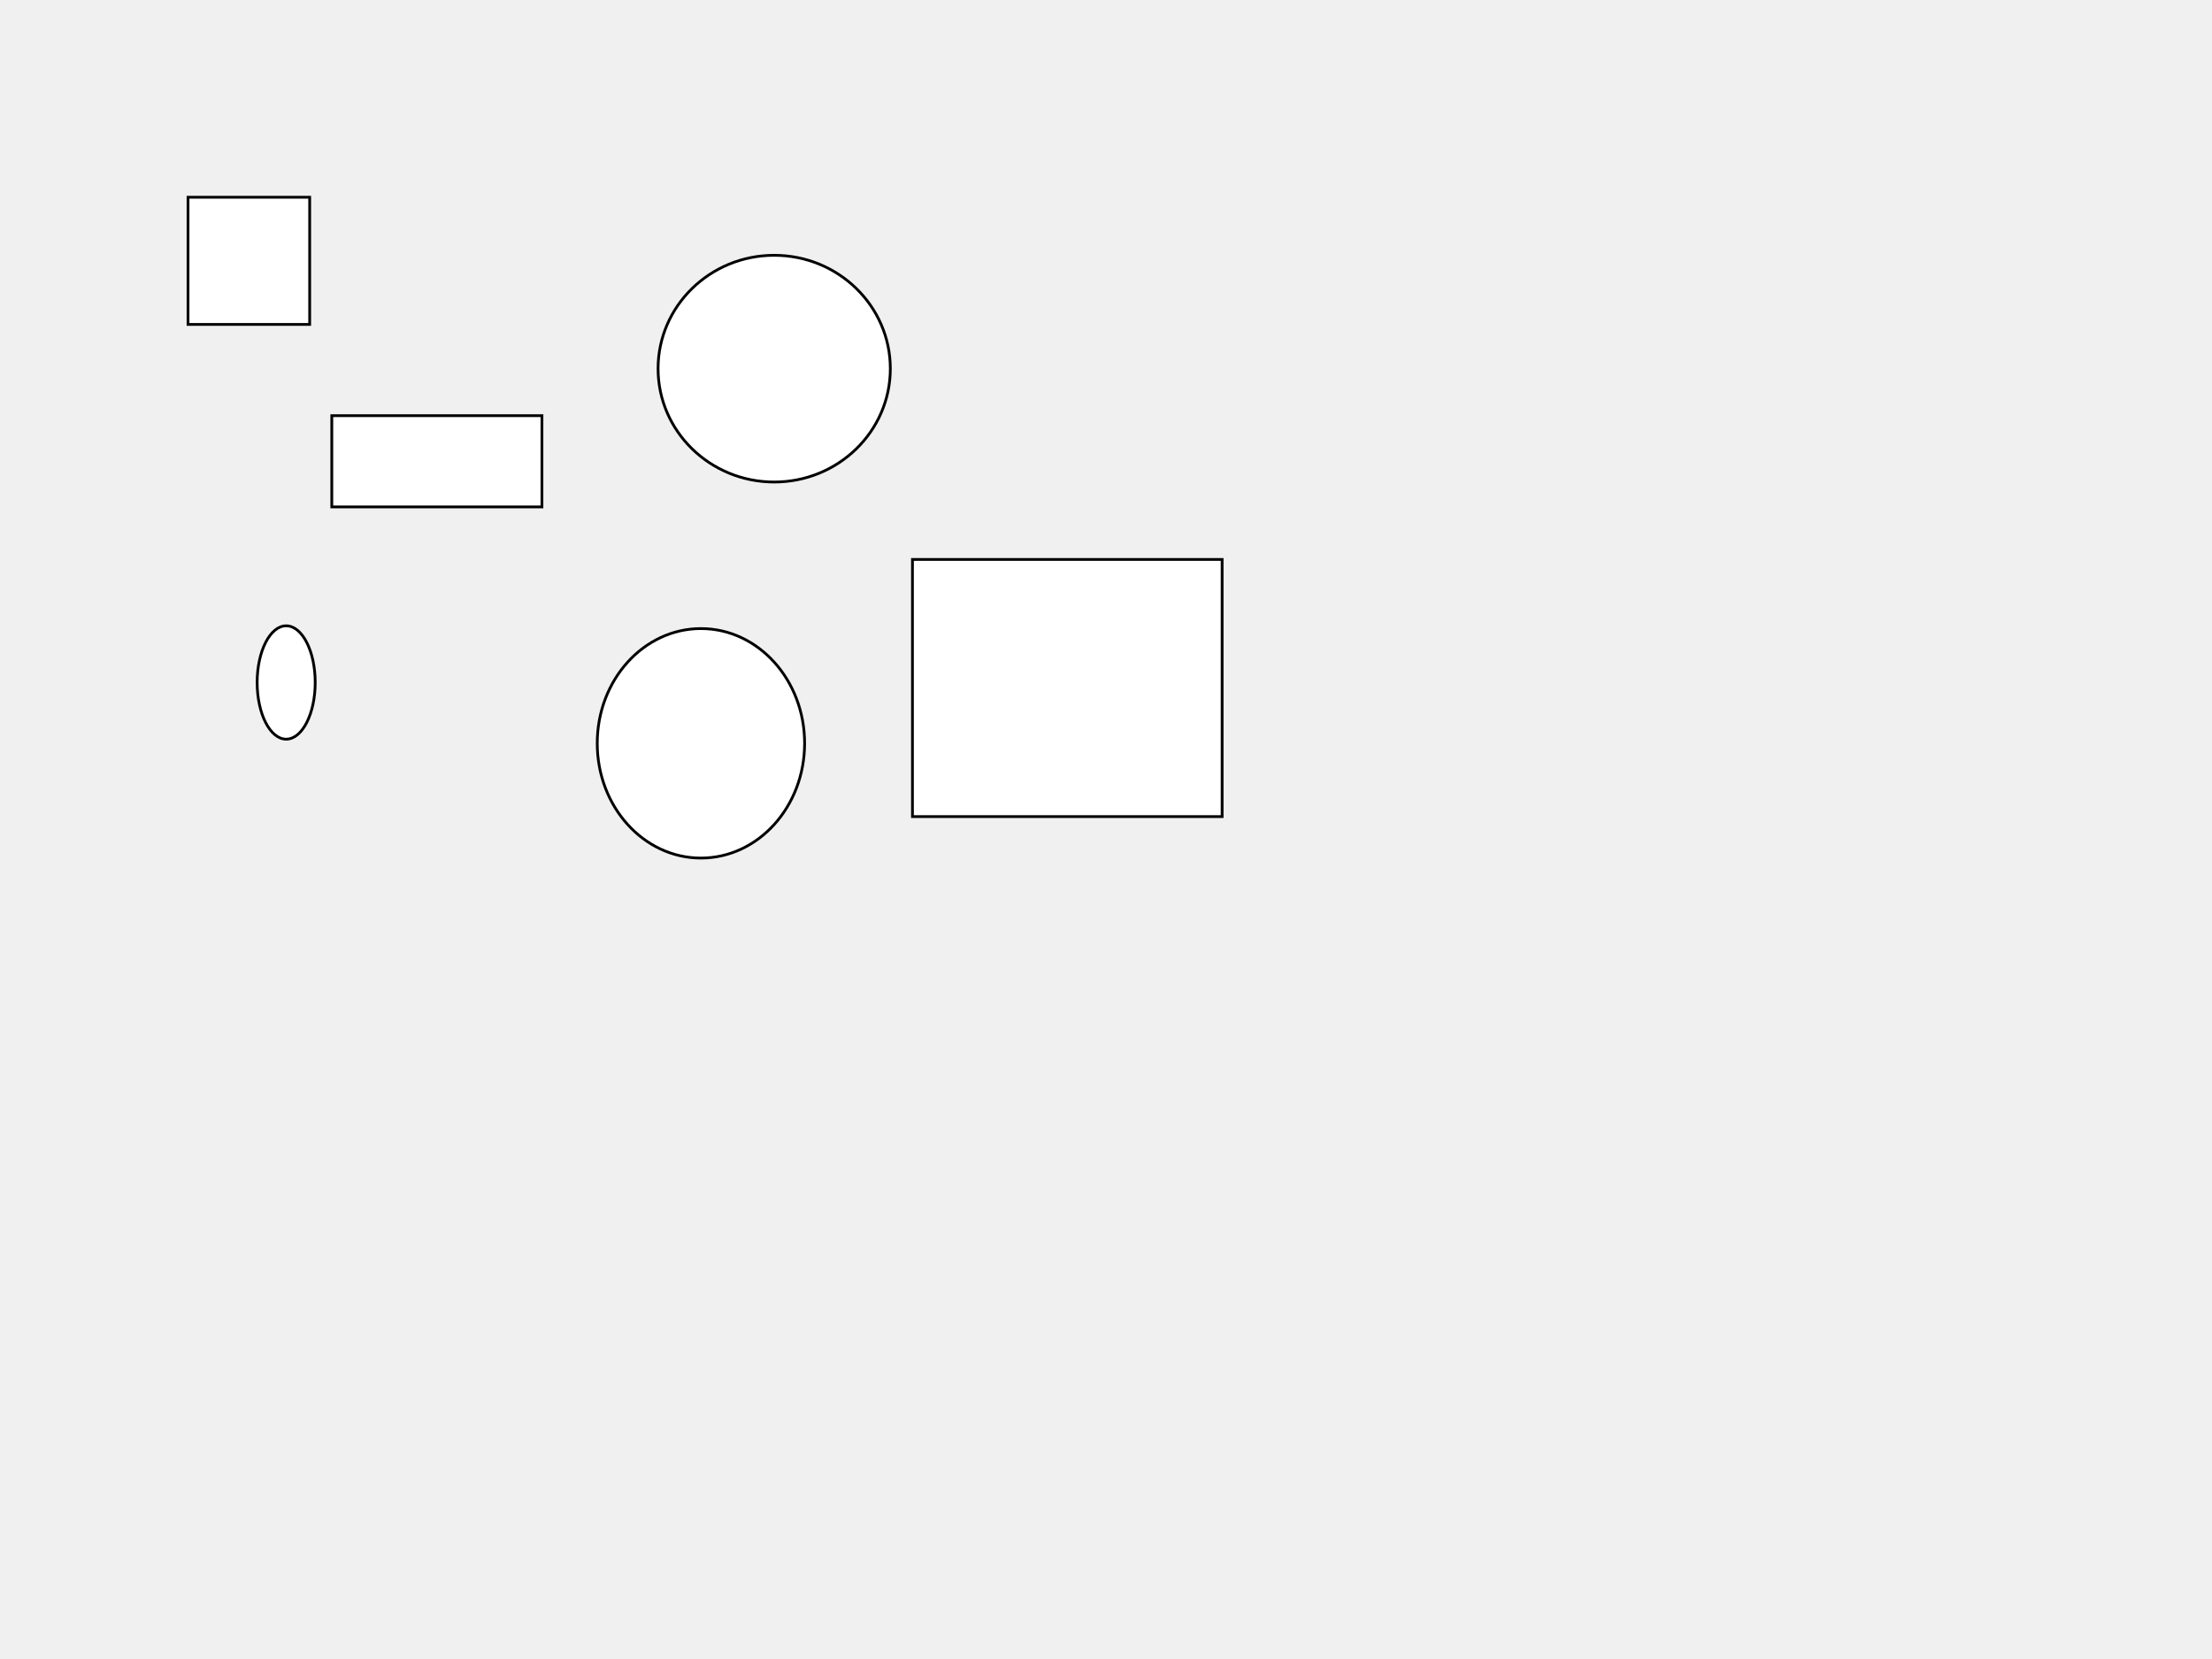
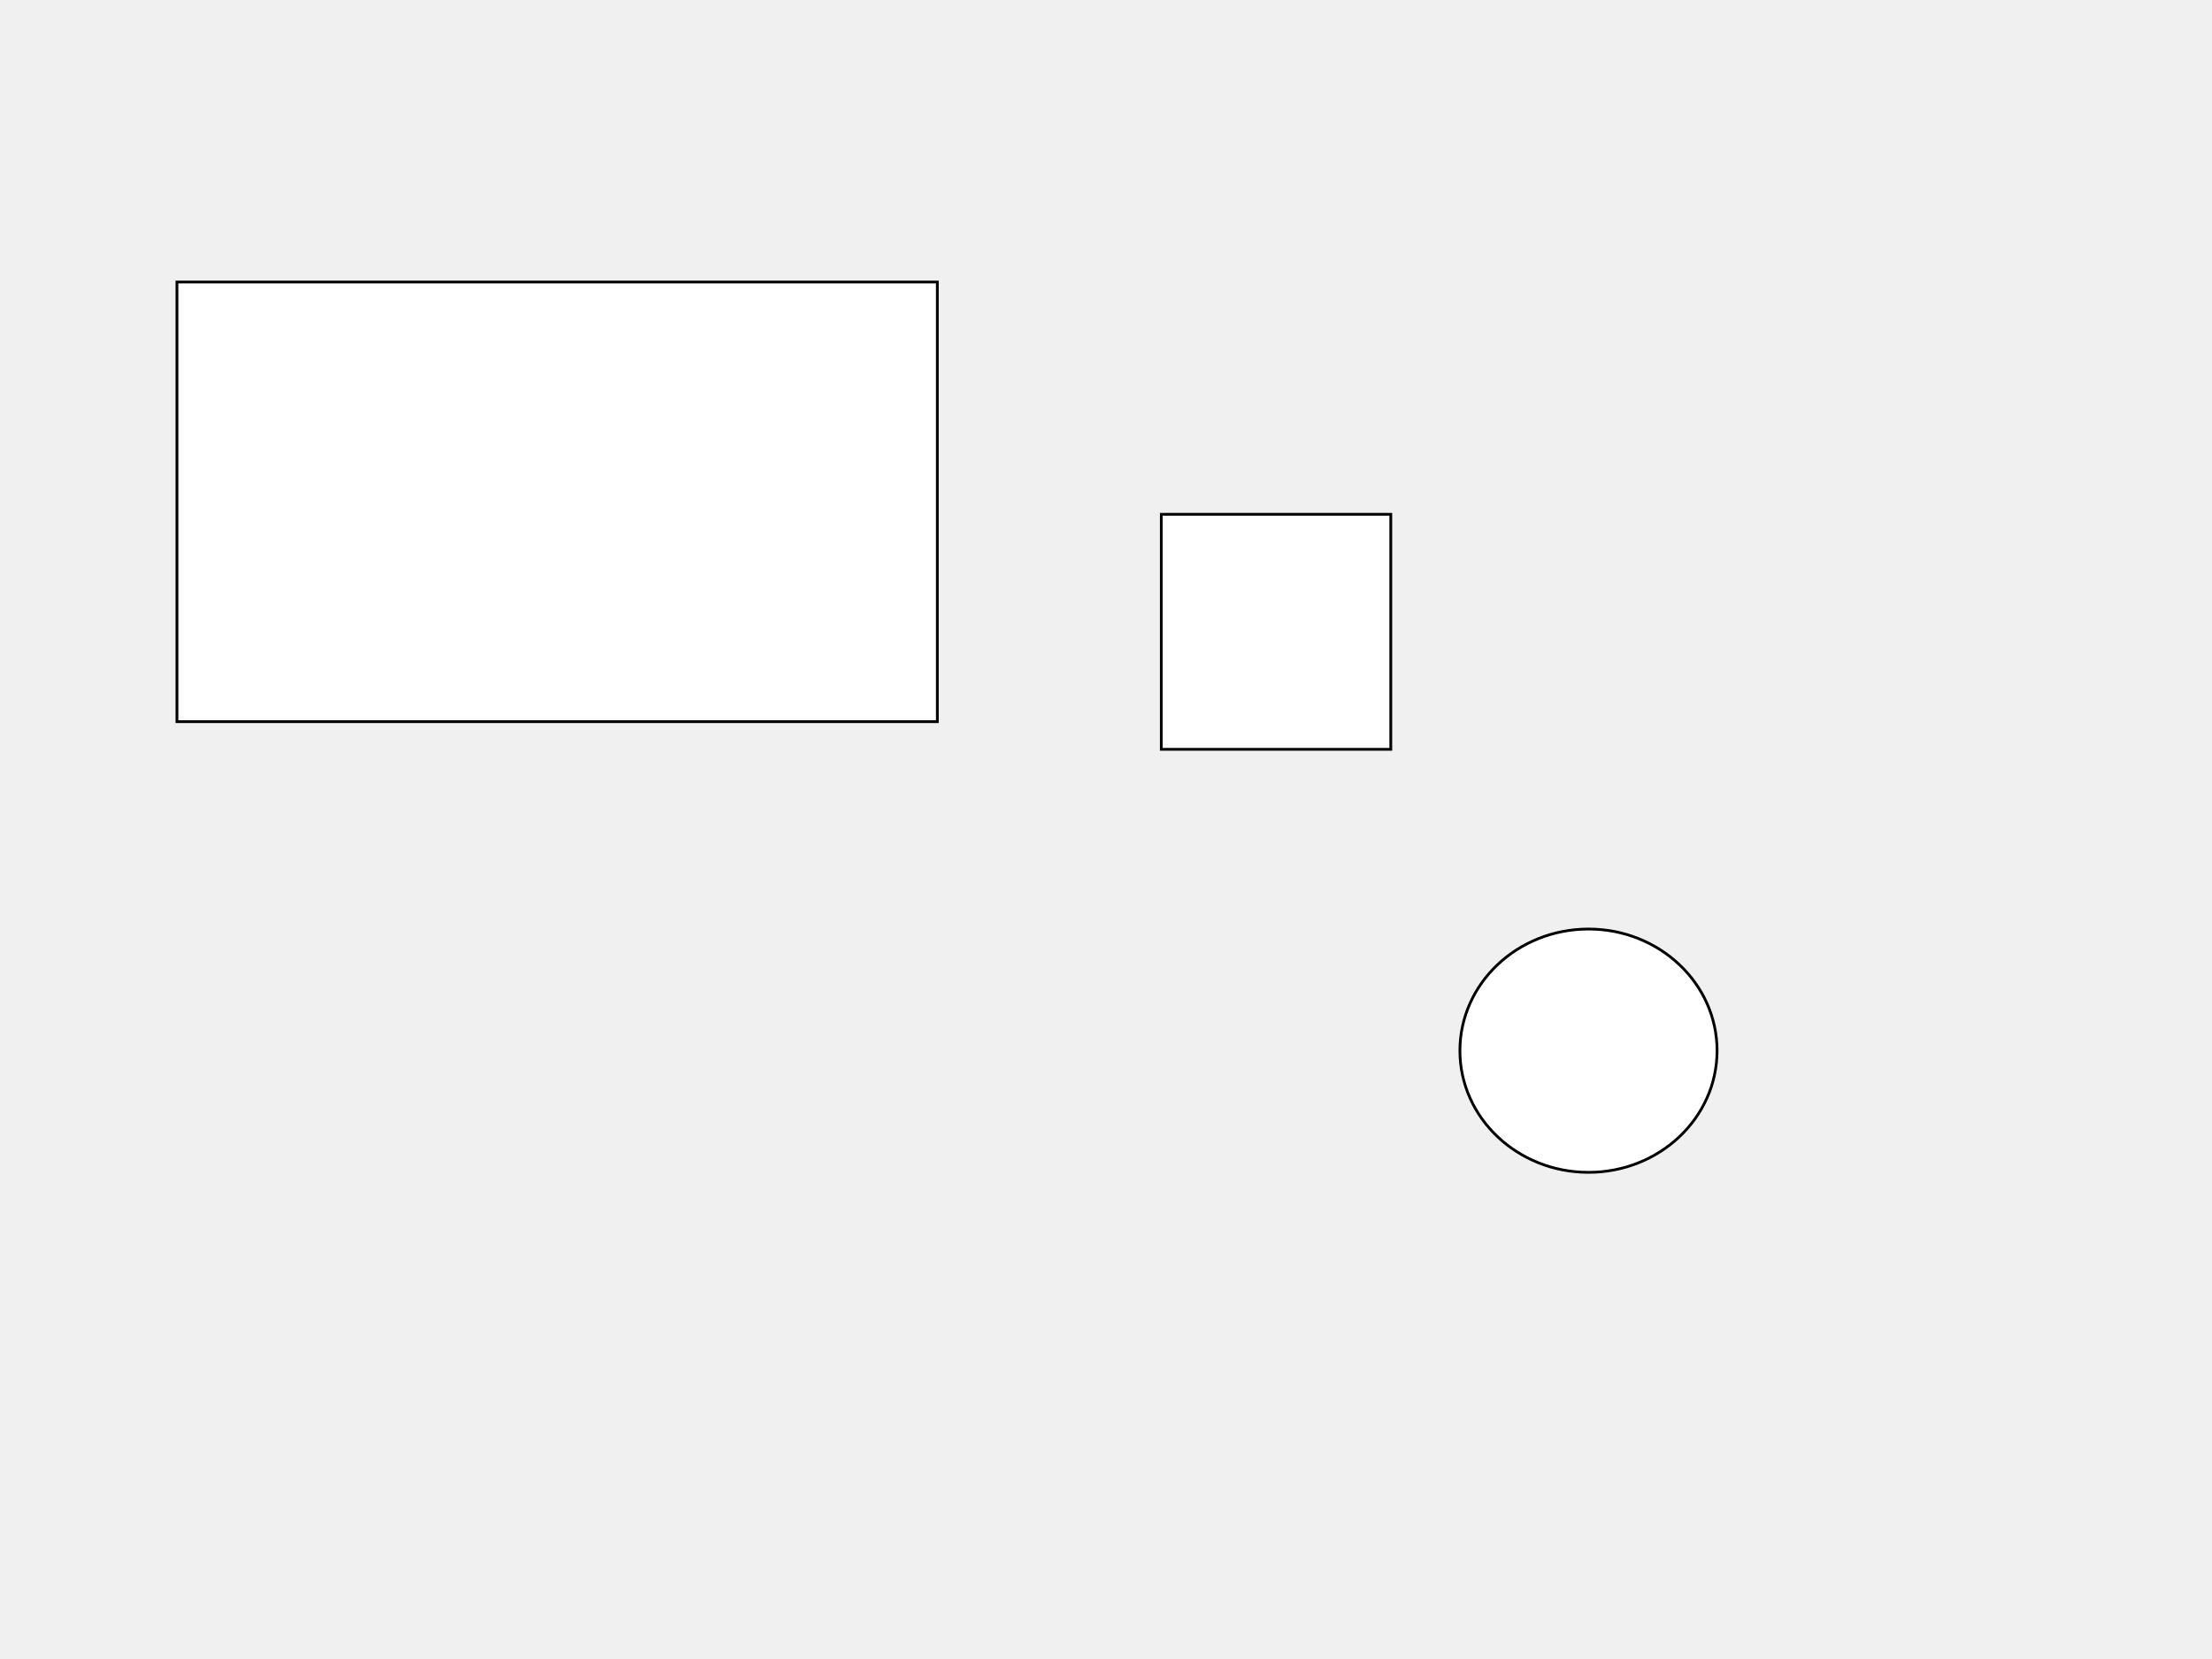
<svg xmlns="http://www.w3.org/2000/svg" width="800" height="600">
  <g>
-     <rect id="svg_1" height="33" width="76" y="150.333" x="120" stroke="#000" fill="#fff" />
-     <ellipse ry="41.5" rx="37.5" id="svg_2" cy="268.833" cx="253.5" stroke="#000" fill="#fff" />
-     <ellipse ry="41" rx="42" id="svg_3" cy="133.333" cx="280" stroke="#000" fill="#fff" />
-     <ellipse ry="20.5" rx="10.5" id="svg_4" cy="246.833" cx="103.5" stroke="#000" fill="#fff" />
-     <rect id="svg_5" height="46" width="44" y="71.333" x="68" stroke="#000" fill="#fff" />
-     <rect id="svg_6" height="93" width="112" y="202.333" x="330" stroke="#000" fill="#fff" />
+     <rect id="svg_1" height="159" width="275" y="102" x="64" stroke="#000" fill="#fff" />
+     <rect id="svg_2" height="85" width="83" y="186" x="420" stroke="#000" fill="#fff" />
+     <ellipse ry="44" rx="46.5" id="svg_3" cy="380" cx="574.5" stroke="#000" fill="#fff" />
  </g>
</svg>
